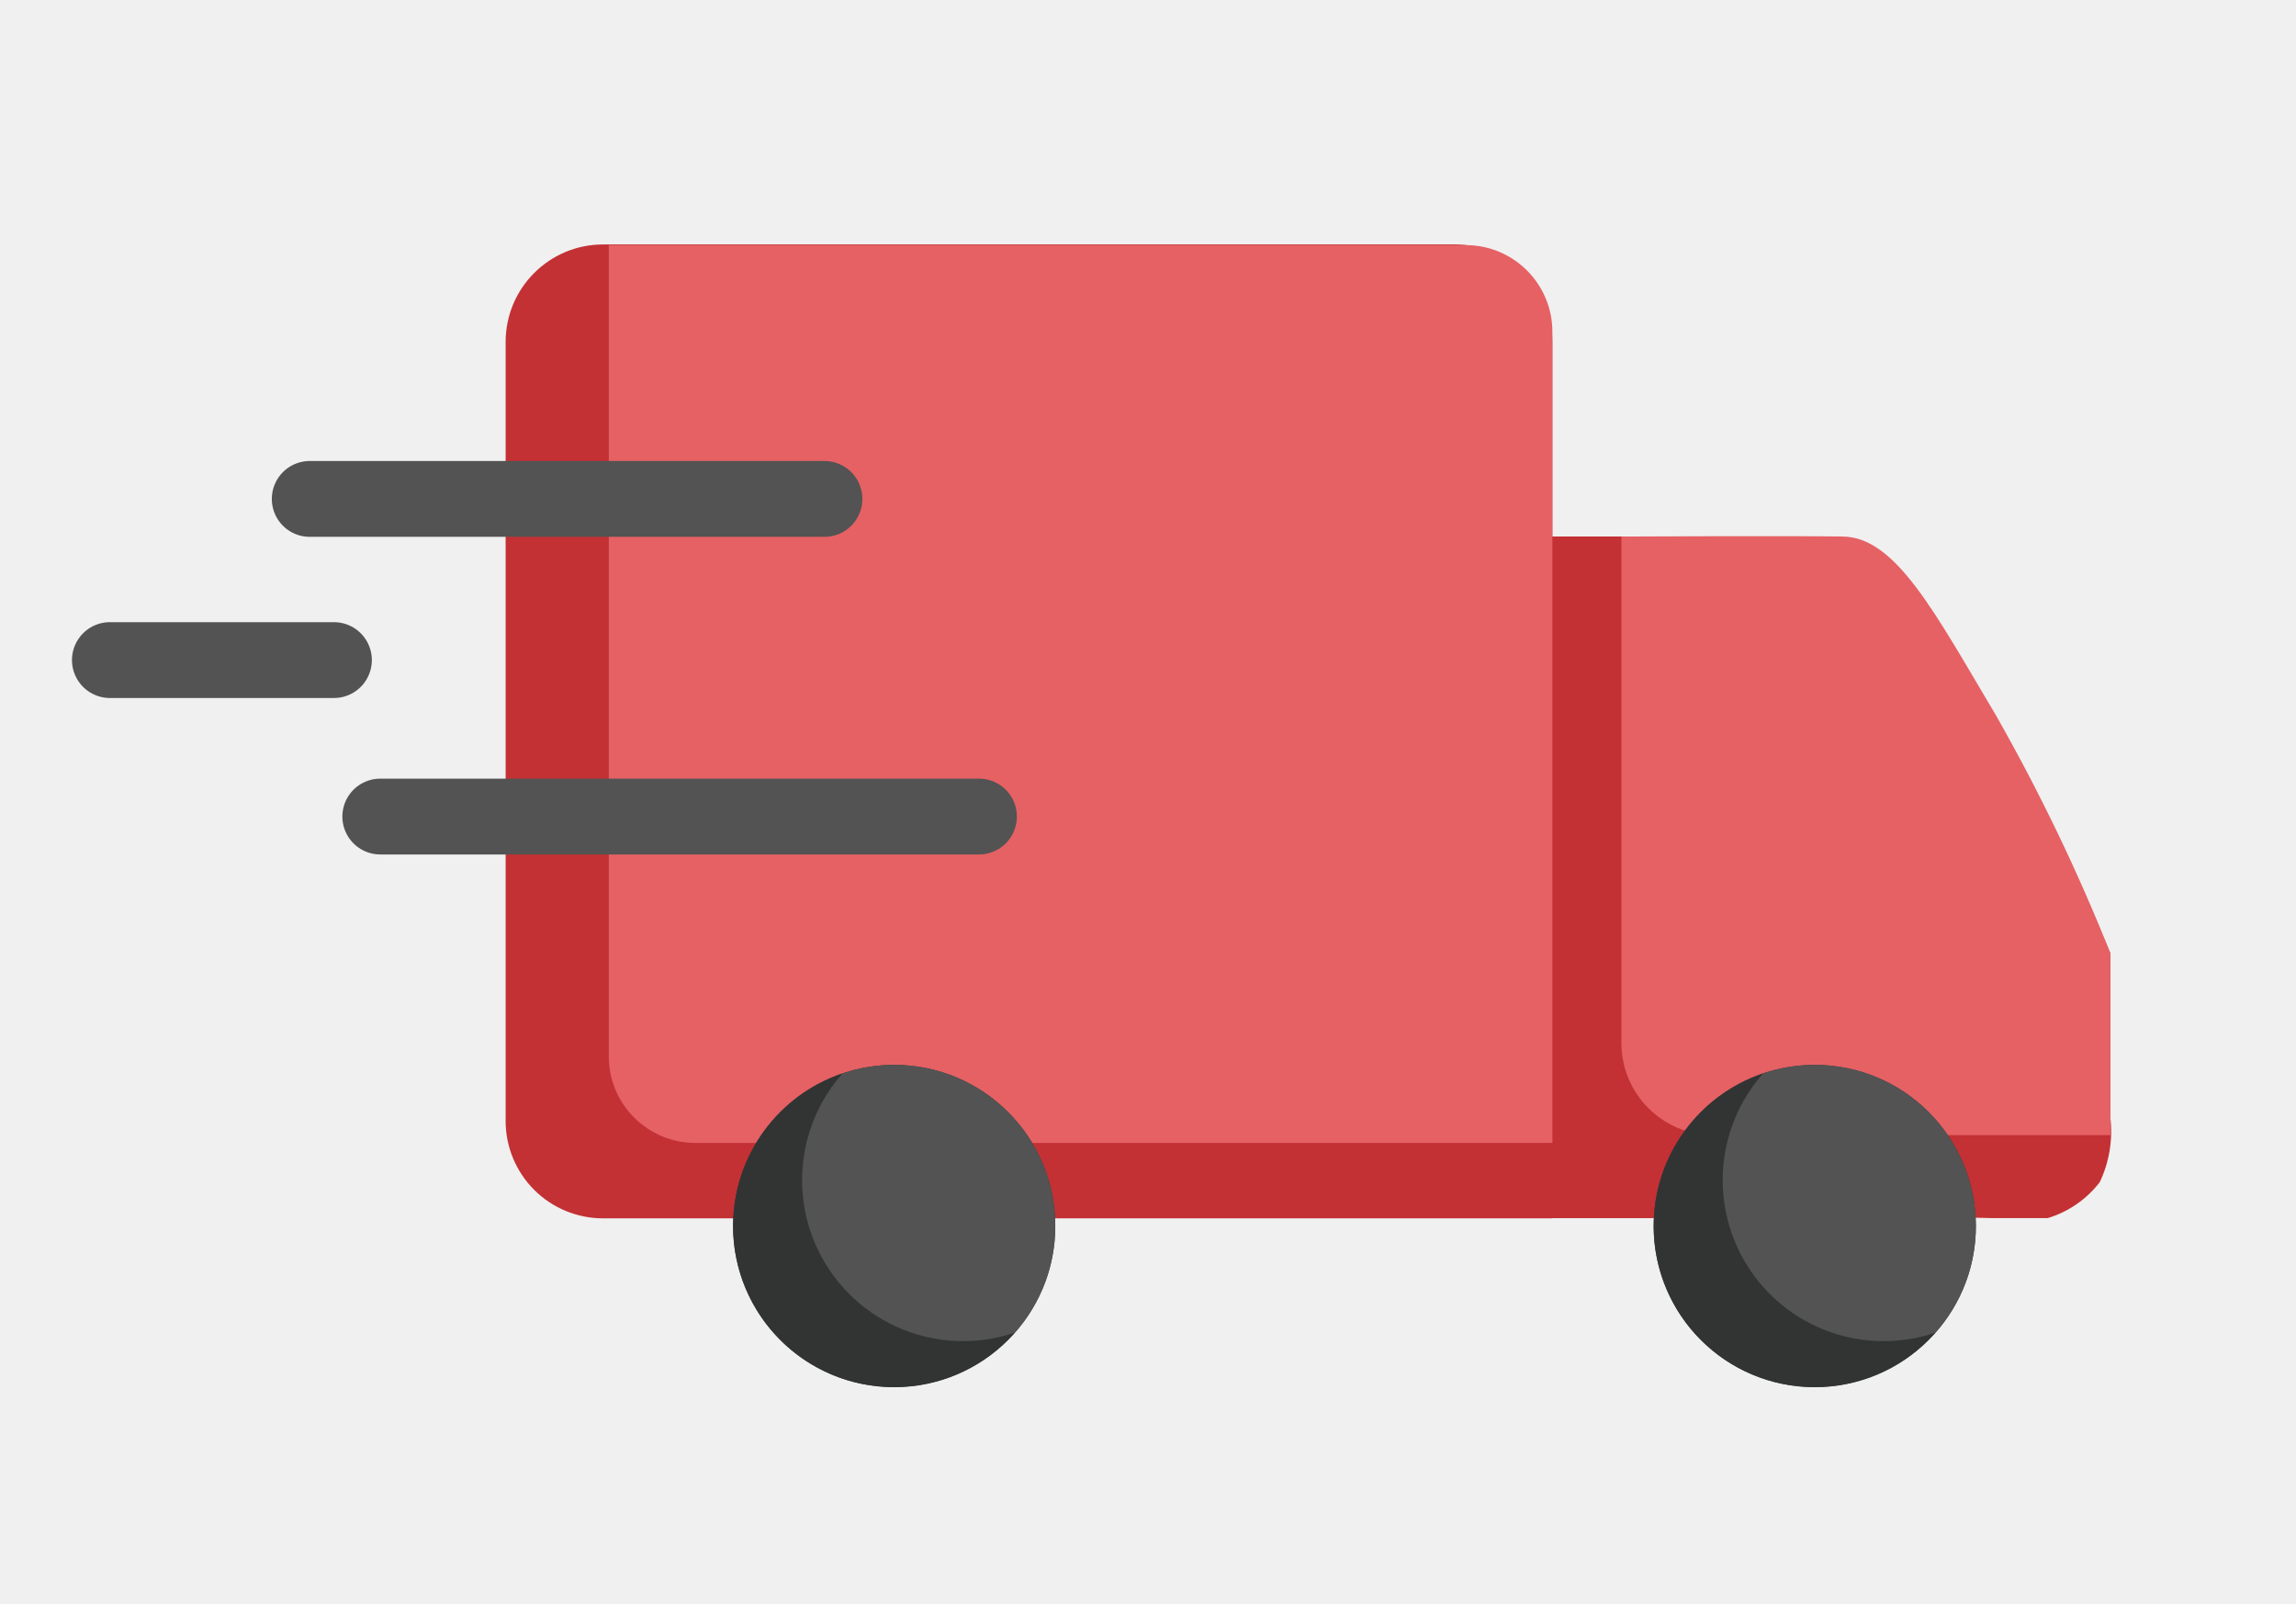
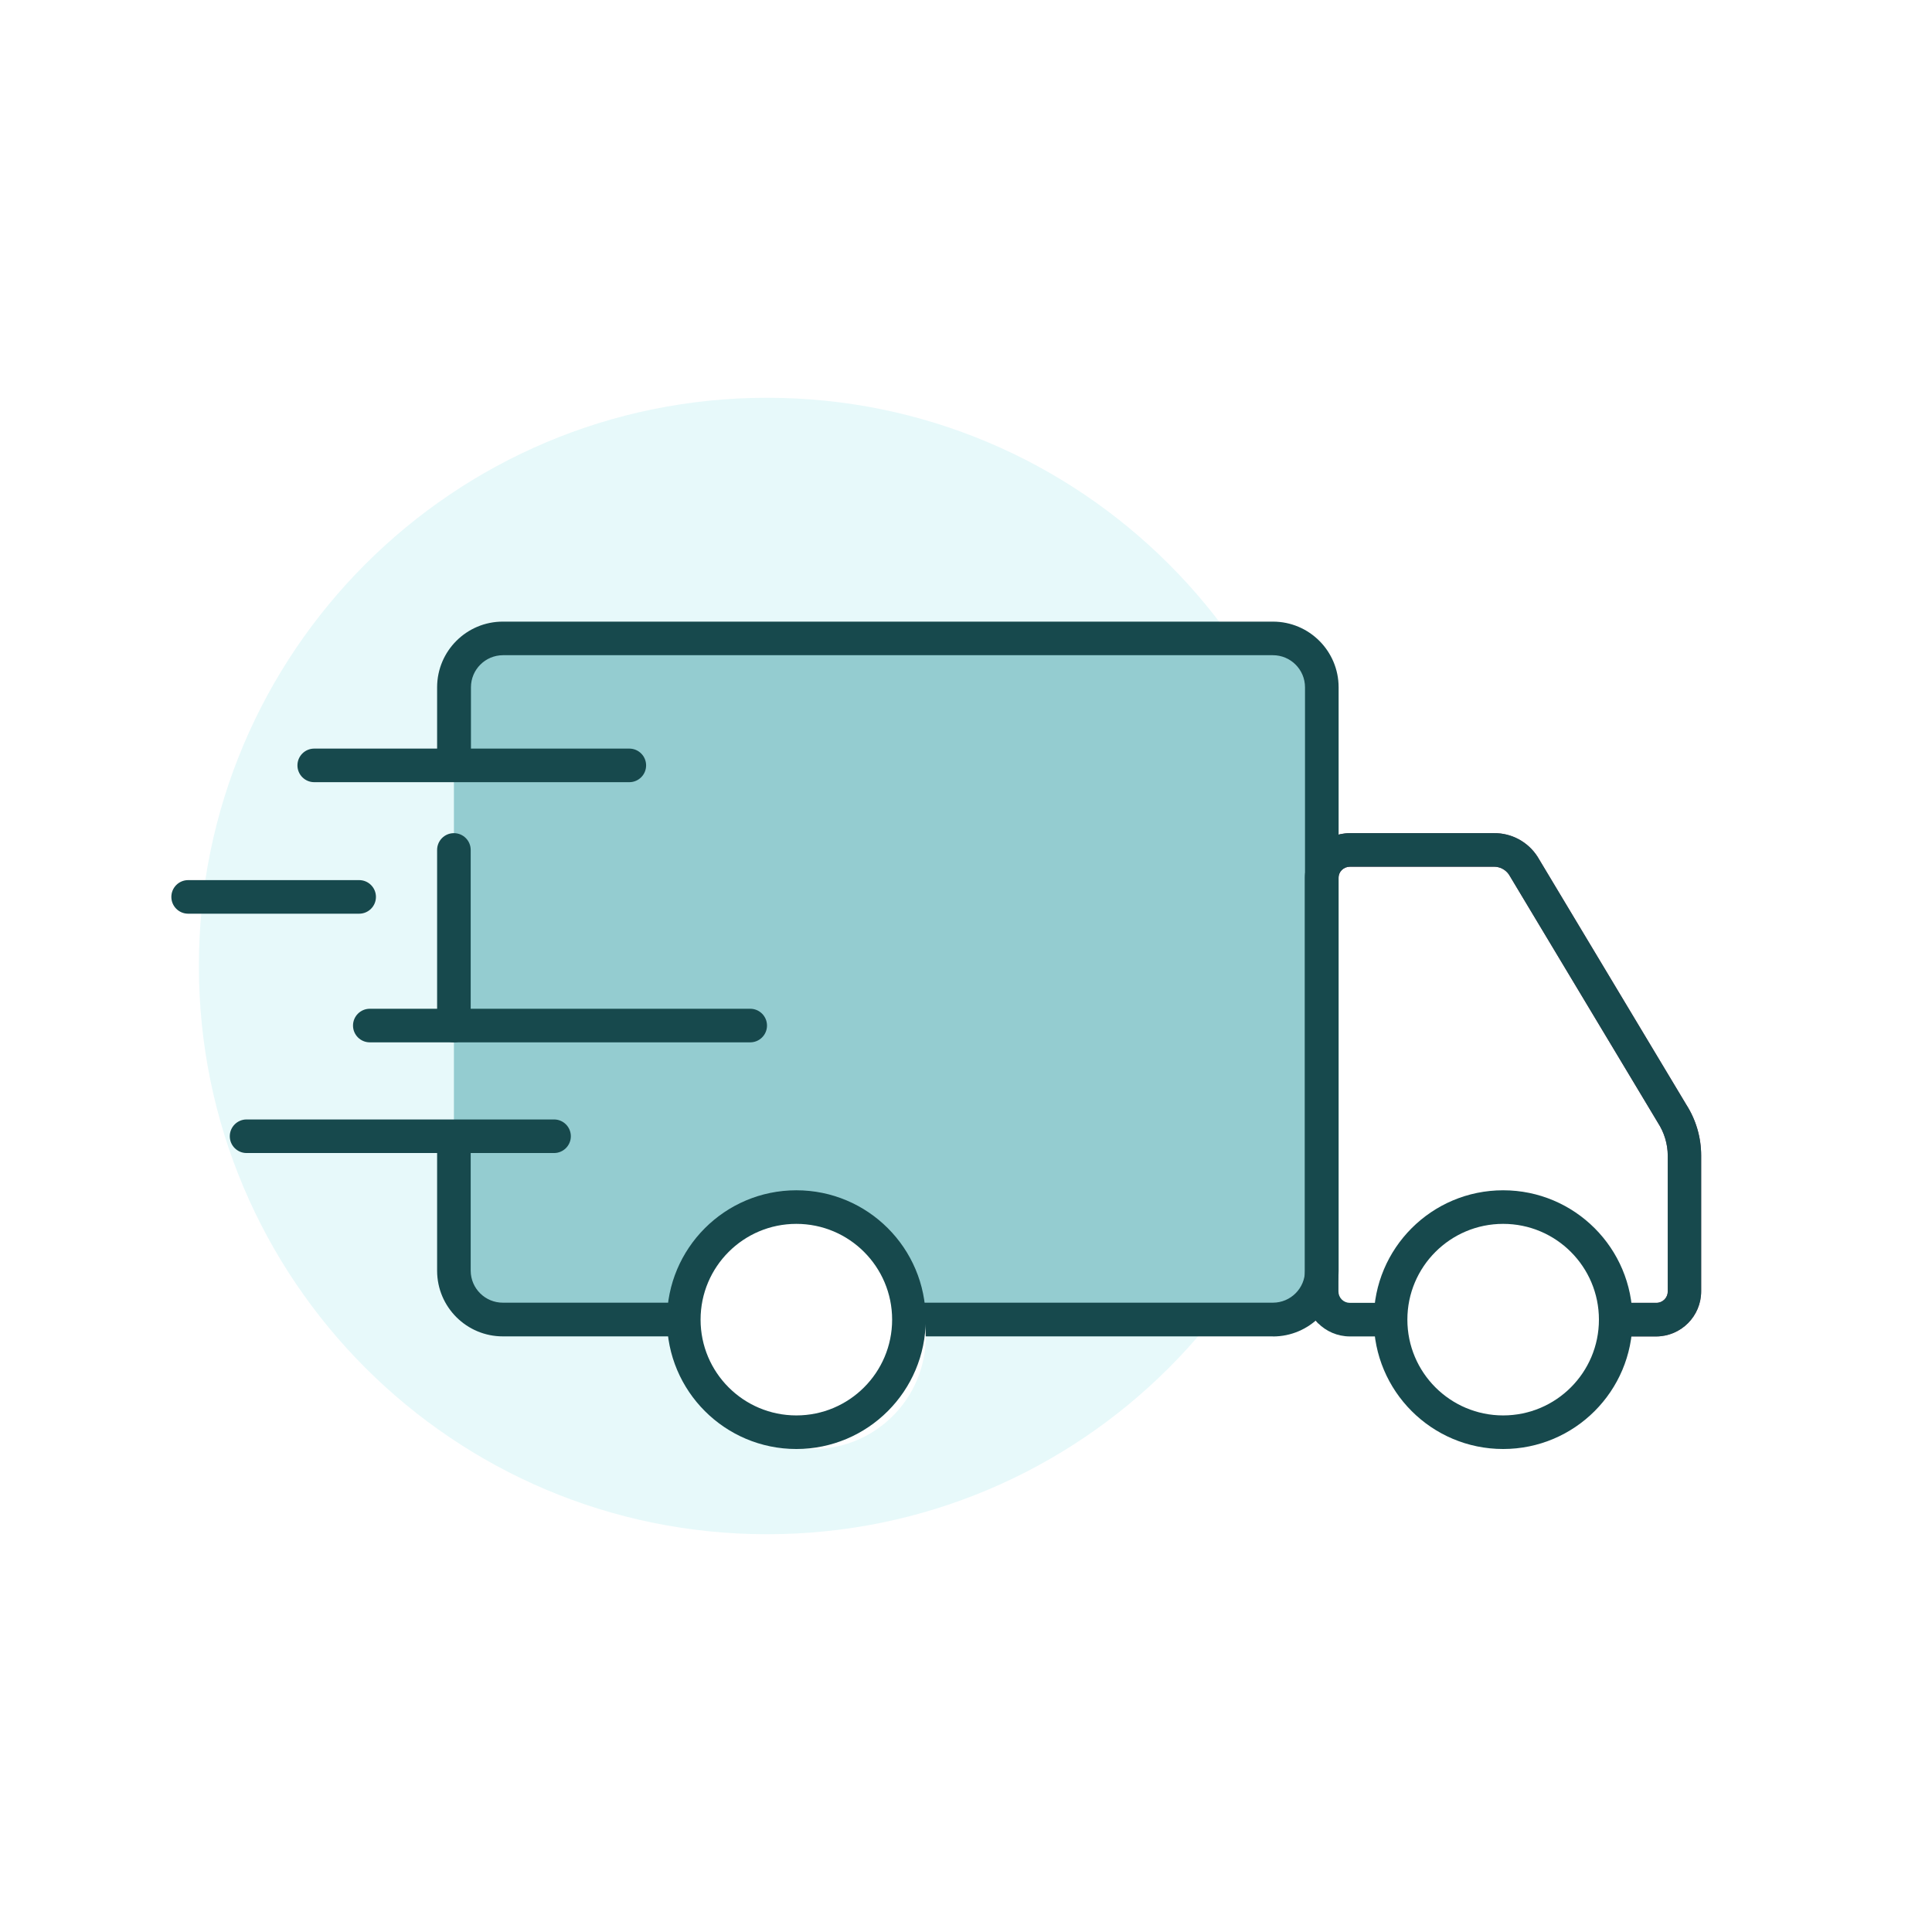
- <svg xmlns="http://www.w3.org/2000/svg" width="106" height="74" viewBox="0 0 106 74">
-   <g id="Group_2175" data-name="Group 2175" transform="translate(-11335 -6703)">
-     <rect id="Rectangle_3346" data-name="Rectangle 3346" width="106" height="74" transform="translate(11335 6703)" fill="none" />
-     <path id="Path_5303" data-name="Path 5303" d="M9862.21,7344.134s-3.507,3.378-13.54,1.926c-1.651-.24-13.524,20.048-13.5,20.278.082.744-1.938,10.566,1.229,15.144,2.3,3.329,9.9,1.609,9.9,1.609s-1.489.429,5.835-.782,6.625.29,6.625.29l28.992.937,6.515-1.7,7.271,1.7s3.806,2.174,5.075-.444,0-10.03,0-10.03h-16.733l16.733-.62-6.454-11.735-4.279-6.09h-15.22l-3.665-6.575Z" transform="translate(1524.256 -625.525)" fill="#c33135" />
-     <path id="Union_26" data-name="Union 26" d="M23443.605,9983.258l5.617.2v-2.245h4.5a2.335,2.335,0,0,0,.871-.595,3.287,3.287,0,0,0,.176-1.549l-.018-.119V9971.7c-.1-.223-.225-.513-.361-.812a86.46,86.46,0,0,0-6.57-12.5,29.623,29.623,0,0,0-2.975-3.935c-.187-.159-.238-.209-1.238-.209h-12.363v26.972h6.744v2.245m5.619-.2-7.869.2H23429V9952h14.609c2.475,0,2.707.3,6.057,5.106a93.465,93.465,0,0,1,6.781,12.858c.3.659.553,1.269.553,1.269v7.564a5.447,5.447,0,0,1-.486,3,4.765,4.765,0,0,1-2.4,1.66h-2.645Z" transform="translate(-12024.573 -3224.238)" fill="#c33135" />
-     <path id="Subtraction_16" data-name="Subtraction 16" d="M45.527,44.011H24.442a7.866,7.866,0,0,0-15.71,0H2a2,2,0,0,1-2-2V40.343H7.755a1,1,0,0,0,1-1v-9a1,1,0,0,0-1-1H0V2A2,2,0,0,1,2,0H43.527a2,2,0,0,1,2,2V44.01ZM25.685,14.684a.908.908,0,0,0,0,1.814H37.8a.908.908,0,0,0,0-1.814ZM19.553,9.24a.908.908,0,0,0,0,1.813H37.816a.908.908,0,0,0,0-1.813Zm-5.2,0a.908.908,0,0,0,0,1.813h.054a.908.908,0,0,0,0-1.813Z" transform="translate(11359.74 6714.803)" fill="#c33135" />
-     <path id="Union_27" data-name="Union 27" d="M23452.594,9994.7h22.473v-38.2a2.249,2.249,0,0,0-2.246-2.245h-39.33a2.247,2.247,0,0,0-2.248,2.245v35.956a2.248,2.248,0,0,0,2.248,2.246h7.867l2.955-.537c0,3.1-.852-.751,2.244-.751m1.852,3.535h-14.918a4.494,4.494,0,0,1-4.5-4.493V9956.5a4.5,4.5,0,0,1,4.5-4.5h39.33a4.5,4.5,0,0,1,4.494,4.5v40.449h-28.906Z" transform="translate(-12070.647 -3237.718)" fill="#c33135" />
-     <path id="Path_2107" data-name="Path 2107" d="M-23286.049-9708.966h-18.717v-14.911h11.957v2.246h-9.713v10.42h16.473Z" transform="translate(34717.309 16457.393)" fill="#c33135" />
-     <circle id="Ellipse_562" data-name="Ellipse 562" cx="2.247" cy="2.247" r="2.247" transform="translate(11416.779 6756.978)" fill="#c33135" />
-     <path id="Rectangle_3342" data-name="Rectangle 3342" d="M0,0H39.564a4,4,0,0,1,4,4V41.438a0,0,0,0,1,0,0H4a4,4,0,0,1-4-4V0A0,0,0,0,1,0,0Z" transform="translate(11363.105 6714.313)" fill="#e56164" />
-     <path id="Path_5304" data-name="Path 5304" d="M0,0S7.779-.04,10.23,0s4.242,3.517,7.08,8.284a88.808,88.808,0,0,1,5.269,10.956v8.386H4.25A4.25,4.25,0,0,1,0,23.377Z" transform="translate(11409.856 6727.763)" fill="#e56164" />
-     <circle id="Ellipse_565" data-name="Ellipse 565" cx="7.438" cy="7.438" r="7.438" transform="translate(11411.345 6752.149)" fill="#323434" />
-     <path id="Path_5309" data-name="Path 5309" d="M14.505,15.187A7.433,7.433,0,1,1,6.558,3.223,7.429,7.429,0,0,0,12.125,15.58,7.356,7.356,0,0,0,14.505,15.187Z" transform="translate(11409.845 6749.318)" fill="#323434" />
-     <path id="Path_5310" data-name="Path 5310" d="M16.188,10.291a7.363,7.363,0,0,1-1.87,4.919,7.356,7.356,0,0,1-2.38.393A7.429,7.429,0,0,1,6.37,3.246a7.356,7.356,0,0,1,2.38-.393A7.439,7.439,0,0,1,16.188,10.291Z" transform="translate(11410.032 6749.295)" fill="#535353" />
-     <circle id="Ellipse_565-2" data-name="Ellipse 565" cx="7.438" cy="7.438" r="7.438" transform="translate(11368.844 6752.149)" fill="#323434" />
-     <path id="Path_5309-2" data-name="Path 5309" d="M14.505,15.187A7.433,7.433,0,1,1,6.558,3.223,7.429,7.429,0,0,0,12.125,15.58,7.356,7.356,0,0,0,14.505,15.187Z" transform="translate(11367.344 6749.318)" fill="#323434" />
-     <path id="Path_5310-2" data-name="Path 5310" d="M16.188,10.291a7.363,7.363,0,0,1-1.87,4.919,7.356,7.356,0,0,1-2.38.393A7.429,7.429,0,0,1,6.37,3.246a7.356,7.356,0,0,1,2.38-.393A7.439,7.439,0,0,1,16.188,10.291Z" transform="translate(11367.531 6749.295)" fill="#535353" />
-     <path id="Path_5316" data-name="Path 5316" d="M9821.936,7354.415H9845.7" transform="translate(1527.363 -628.388)" fill="#535353" stroke="#535353" stroke-linecap="round" stroke-width="3.5" />
-     <path id="Path_5317" data-name="Path 5317" d="M9821.936,7354.415h10.344" transform="translate(1518.137 -620.95)" fill="#535353" stroke="#535353" stroke-linecap="round" stroke-width="3.5" />
-     <path id="Path_5318" data-name="Path 5318" d="M9821.937,7354.415h27.64" transform="translate(1530.619 -613.728)" fill="#535353" stroke="#535353" stroke-linecap="round" stroke-width="3.5" />
+ <svg xmlns="http://www.w3.org/2000/svg" width="68" height="68" viewBox="0 0 68 68">
+   <g id="Group_2737" data-name="Group 2737" transform="translate(-7811 -6943)">
+     <rect id="Rectangle_2502" data-name="Rectangle 2502" width="68" height="68" transform="translate(7811 6943)" fill="#fff" />
+     <circle id="Ellipse_568" data-name="Ellipse 568" cx="20" cy="20" r="20" transform="translate(7818 6957)" fill="#e7f9fa" />
+     <g id="Group_2186" data-name="Group 2186" transform="translate(7788.774 6904.643)">
+       <path id="Path_5332" data-name="Path 5332" d="M47.1,17.305v4.778a1,1,0,0,1-.992,1H35.313a1,1,0,0,1-.992-1V7.549a1,1,0,0,1,.992-1h5.073a1.22,1.22,0,0,1,1.034.553S47.1,16.781,47.1,17.305Z" transform="translate(34.426 61.722)" fill="#fff" />
+       <path id="Path_5332_-_Outline" data-name="Path 5332 - Outline" d="M46.191,23.764H35.4a1.588,1.588,0,0,1-1.583-1.59V7.64A1.588,1.588,0,0,1,35.4,6.05h5.073a1.8,1.8,0,0,1,1.532.826l.009.014,5.229,8.716a3.322,3.322,0,0,1,.523,1.79v4.778a1.588,1.588,0,0,1-1.579,1.59ZM35.4,7.232a.4.4,0,0,0-.4.408V22.174a.4.4,0,0,0,.4.408H46.191a.4.4,0,0,0,.4-.408V17.4a2.142,2.142,0,0,0-.349-1.159l-.009-.016L41,7.506a.636.636,0,0,0-.532-.275Z" transform="translate(34.335 61.631)" fill="#713e5a" />
+       <path id="Path_5330" data-name="Path 5330" d="M8.47,4.719V1.969A1.719,1.719,0,0,1,10.189.25H37.3a1.719,1.719,0,0,1,1.719,1.719V22.507A1.719,1.719,0,0,1,37.3,24.226H10.189A1.719,1.719,0,0,1,8.47,22.507V17.769" transform="translate(29.732 60.577)" fill="#94ccd0" />
+       <path id="Path_5329" data-name="Path 5329" d="M10.091,8.6a2.789,2.789,0,0,1,.349,1.37v4.426a.872.872,0,0,1-.811.926H.814A.872.872,0,0,1,0,14.393V.926A.872.872,0,0,1,.814,0H4.963a.976.976,0,0,1,.845.512Z" transform="translate(68.381 70.657) rotate(-0.974)" fill="#fff" />
+       <path id="Path_5325" data-name="Path 5325" d="M37.388,24.907h-27.1A2.313,2.313,0,0,1,7.97,22.6V17.863H9.152V22.6a1.13,1.13,0,0,0,1.137,1.121h27.1a1.13,1.13,0,0,0,1.128-1.128V2.06A1.13,1.13,0,0,0,37.388.932h-27.1A1.13,1.13,0,0,0,9.161,2.06V4.81H7.97V2.06A2.313,2.313,0,0,1,10.288-.25h27.1A2.313,2.313,0,0,1,39.7,2.06V22.6a2.313,2.313,0,0,1-2.31,2.31Z" transform="translate(29.641 60.486)" fill="#17494d" />
+       <path id="Line_9" data-name="Line 9" d="M.091,6.863A.591.591,0,0,1-.5,6.272V.091a.591.591,0,0,1,1.182,0V6.272a.591.591,0,0,1-.591.591Z" transform="translate(38.111 68.181)" fill="#17494d" />
+       <path id="Path_5328" data-name="Path 5328" d="M46.191,23.764H35.4a1.588,1.588,0,0,1-1.583-1.59V7.64A1.588,1.588,0,0,1,35.4,6.05h5.073a1.8,1.8,0,0,1,1.532.826l.009.014,5.229,8.716a3.322,3.322,0,0,1,.523,1.79v4.778a1.588,1.588,0,0,1-1.579,1.59ZM35.4,7.232a.4.4,0,0,0-.4.408V22.174a.4.4,0,0,0,.4.408H46.191a.4.4,0,0,0,.4-.408V17.4a2.142,2.142,0,0,0-.349-1.159l-.009-.016L41,7.506a.636.636,0,0,0-.532-.275Z" transform="translate(34.335 61.631)" fill="#17494d" />
+       <path id="Path_5327" data-name="Path 5327" d="M15.49,4.714H4.4a.591.591,0,1,1,0-1.182H15.49a.591.591,0,0,1,0,1.182Z" transform="translate(28.886 61.173)" fill="#17494d" />
+       <path id="Line_10" data-name="Line 10" d="M10.913.682H.091A.591.591,0,0,1,.091-.5H10.913a.591.591,0,0,1,0,1.182Z" transform="translate(30.814 78.258)" fill="#17494d" />
+       <path id="Line_11" data-name="Line 11" d="M6.11.682H.091A.591.591,0,0,1,.091-.5H6.11a.591.591,0,1,1,0,1.182Z" transform="translate(28.757 69.834)" fill="#17494d" />
+       <path id="Line_12" data-name="Line 12" d="M13.48.682H.091A.591.591,0,0,1,.091-.5H13.48a.591.591,0,1,1,0,1.182Z" transform="translate(35.151 74.362)" fill="#17494d" />
+       <g id="Group_2172" data-name="Group 2172" transform="translate(45.51 79.371)">
+         <path id="Ellipse_608" data-name="Ellipse 608" d="M3.962,0A3.962,3.962,0,1,1,0,3.962,3.962,3.962,0,0,1,3.962,0Z" transform="translate(1.375 2.062)" fill="#fff" />
+         <path id="Path_5404" data-name="Path 5404" d="M2.806,0c1.2,0,2.646,1.9,2.646,3.94A3.465,3.465,0,0,1,2.69,7.527C1.48,7.527,0,5.911,0,3.87S1.6,0,2.806,0Z" transform="matrix(0.914, 0.407, -0.407, 0.914, 3.063, 0)" fill="#fff" />
+         <path id="Ellipse_609" data-name="Ellipse 609" d="M4.053-.5A4.553,4.553,0,1,1-.5,4.053,4.553,4.553,0,0,1,4.053-.5Zm0,7.924A3.371,3.371,0,1,0,.682,4.053,3.371,3.371,0,0,0,4.053,7.424Z" transform="translate(0.692 1.38)" fill="#17494d" />
+       </g>
+       <g id="Group_2197" data-name="Group 2197" transform="translate(70.387 79.371)">
+         <path id="Ellipse_608-2" data-name="Ellipse 608" d="M3.962,0A3.962,3.962,0,1,1,0,3.962,3.962,3.962,0,0,1,3.962,0Z" transform="translate(0.783 1.471)" fill="#fff" />
+         <path id="Path_5404-2" data-name="Path 5404" d="M2.806,0c1.2,0,2.646,1.9,2.646,3.94A3.465,3.465,0,0,1,2.69,7.527C1.48,7.527,0,5.911,0,3.87S1.6,0,2.806,0Z" transform="matrix(0.914, 0.407, -0.407, 0.914, 3.063, 0)" fill="#fff" />
+         <path id="Ellipse_609-2" data-name="Ellipse 609" d="M4.053-.5A4.553,4.553,0,1,1-.5,4.053,4.553,4.553,0,0,1,4.053-.5Zm0,7.924A3.371,3.371,0,1,0,.682,4.053,3.371,3.371,0,0,0,4.053,7.424Z" transform="translate(0.692 1.38)" fill="#17494d" />
+       </g>
+     </g>
  </g>
</svg>
